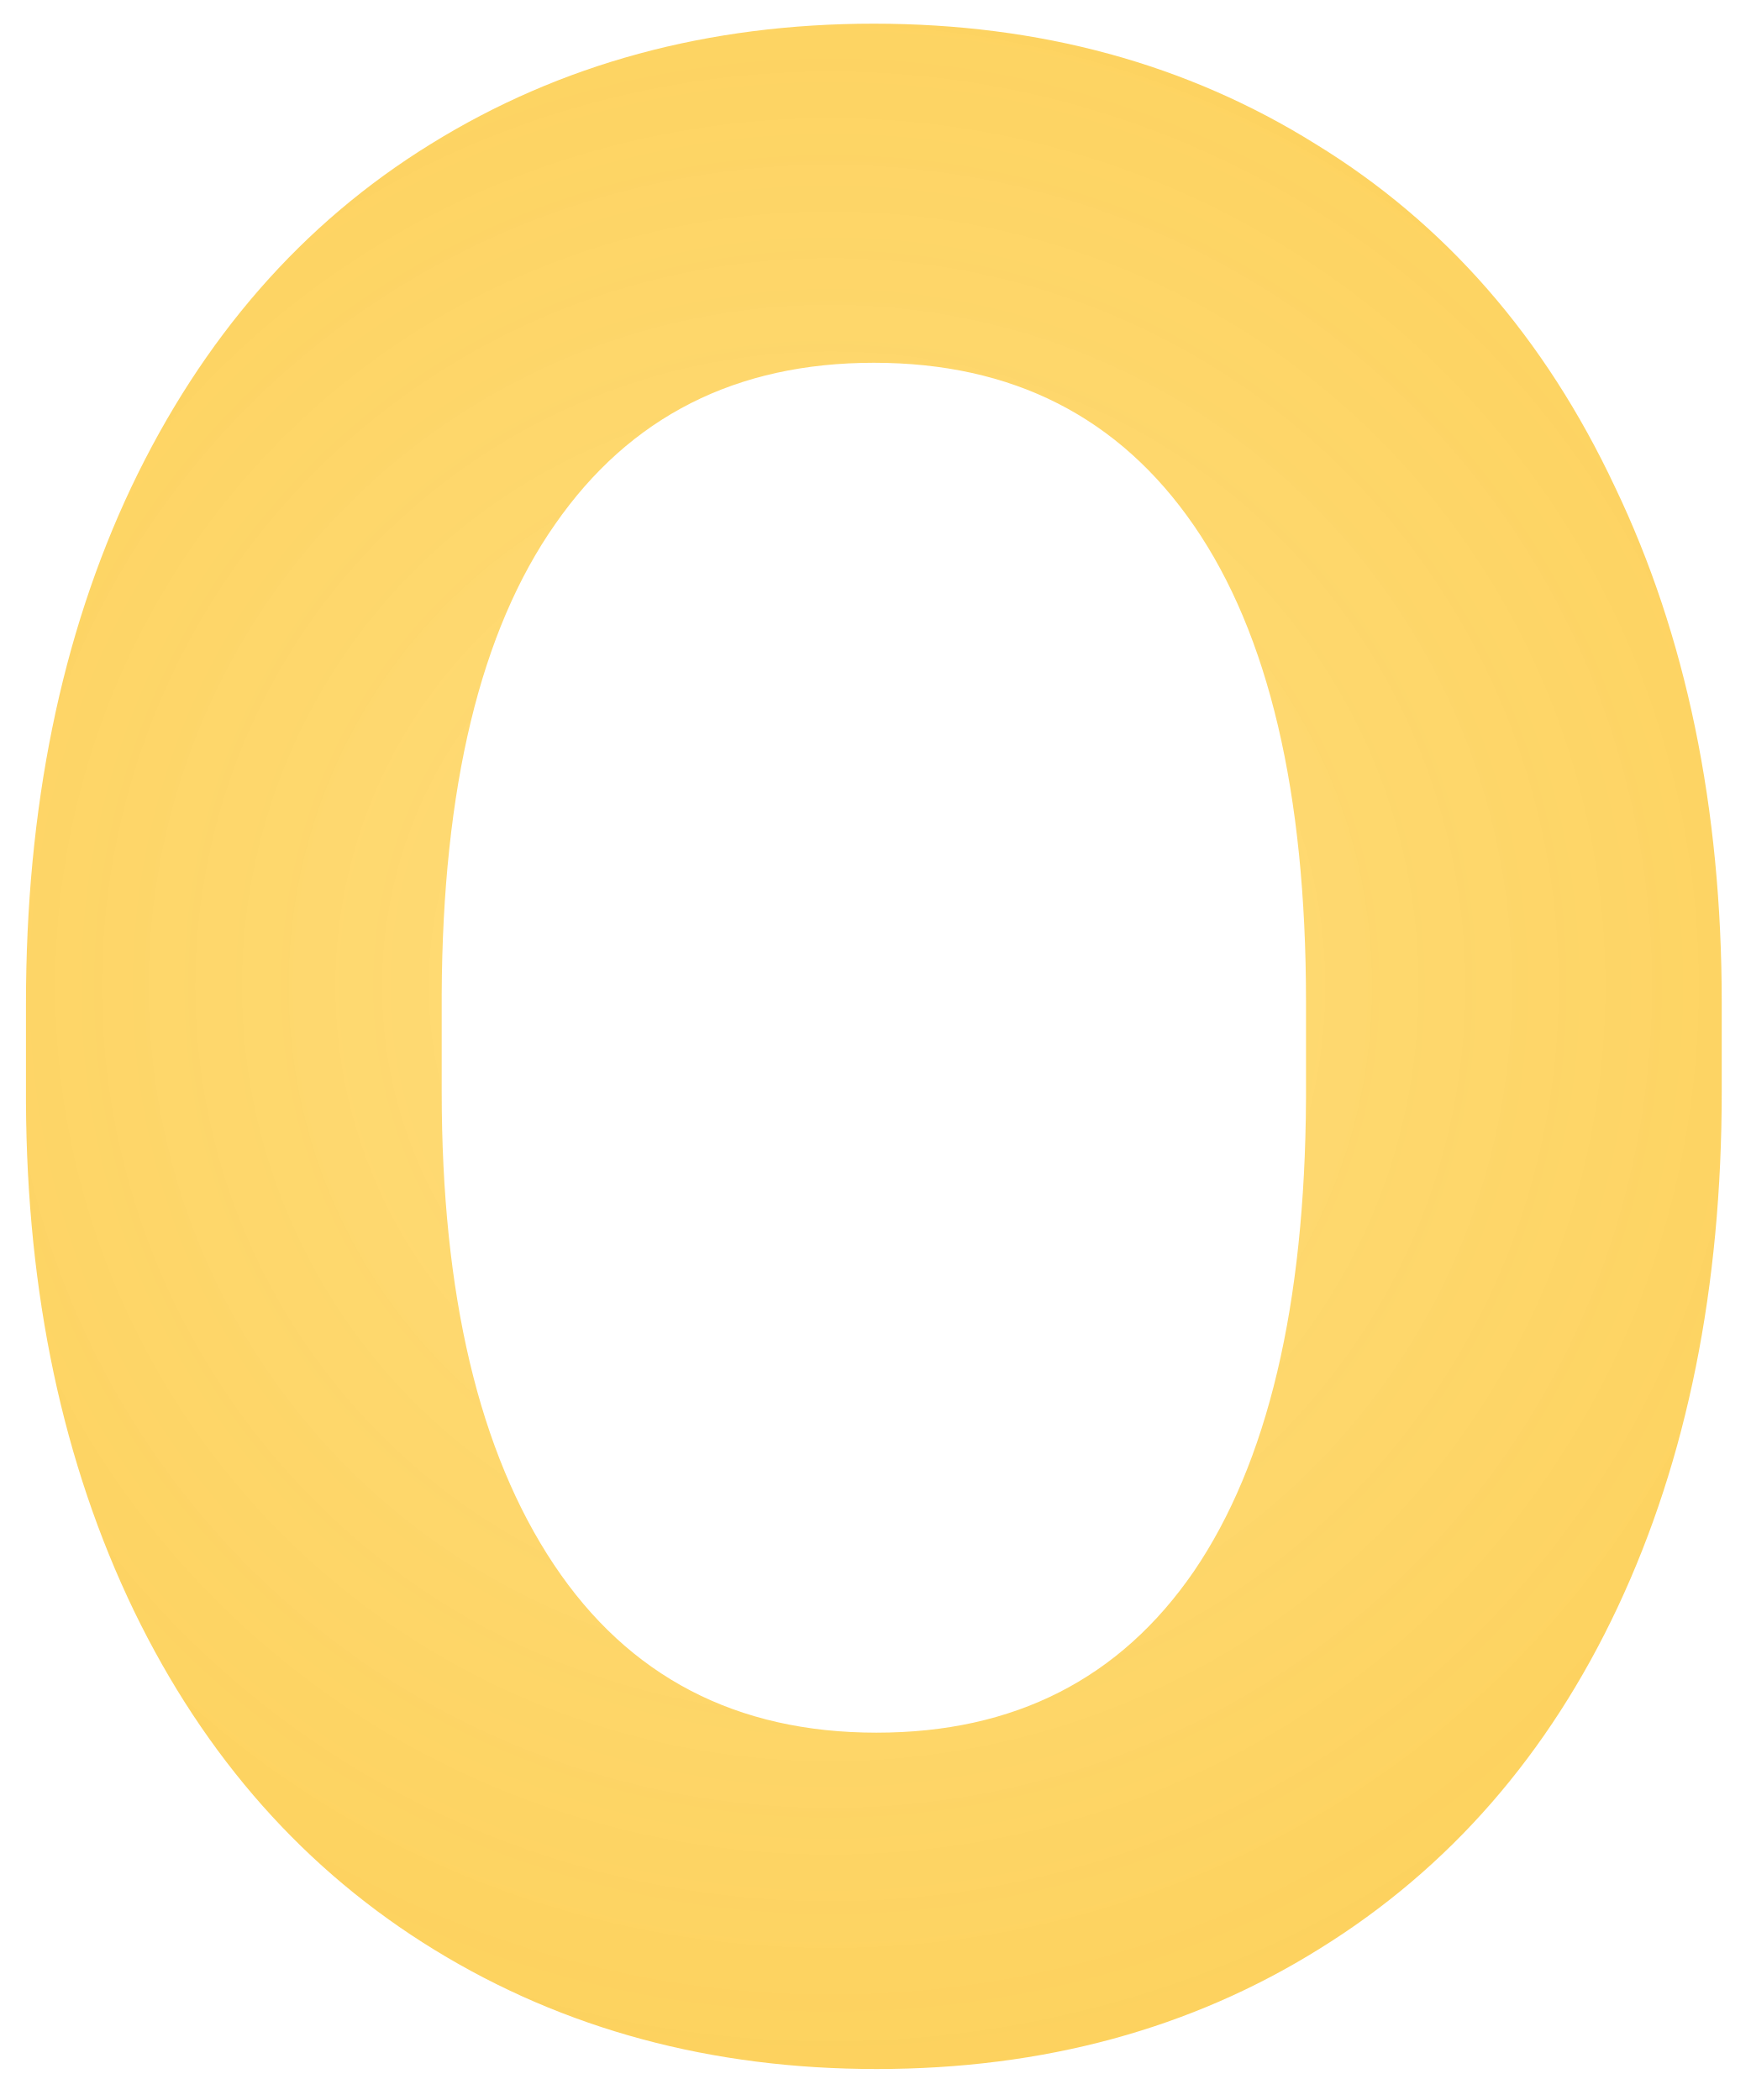
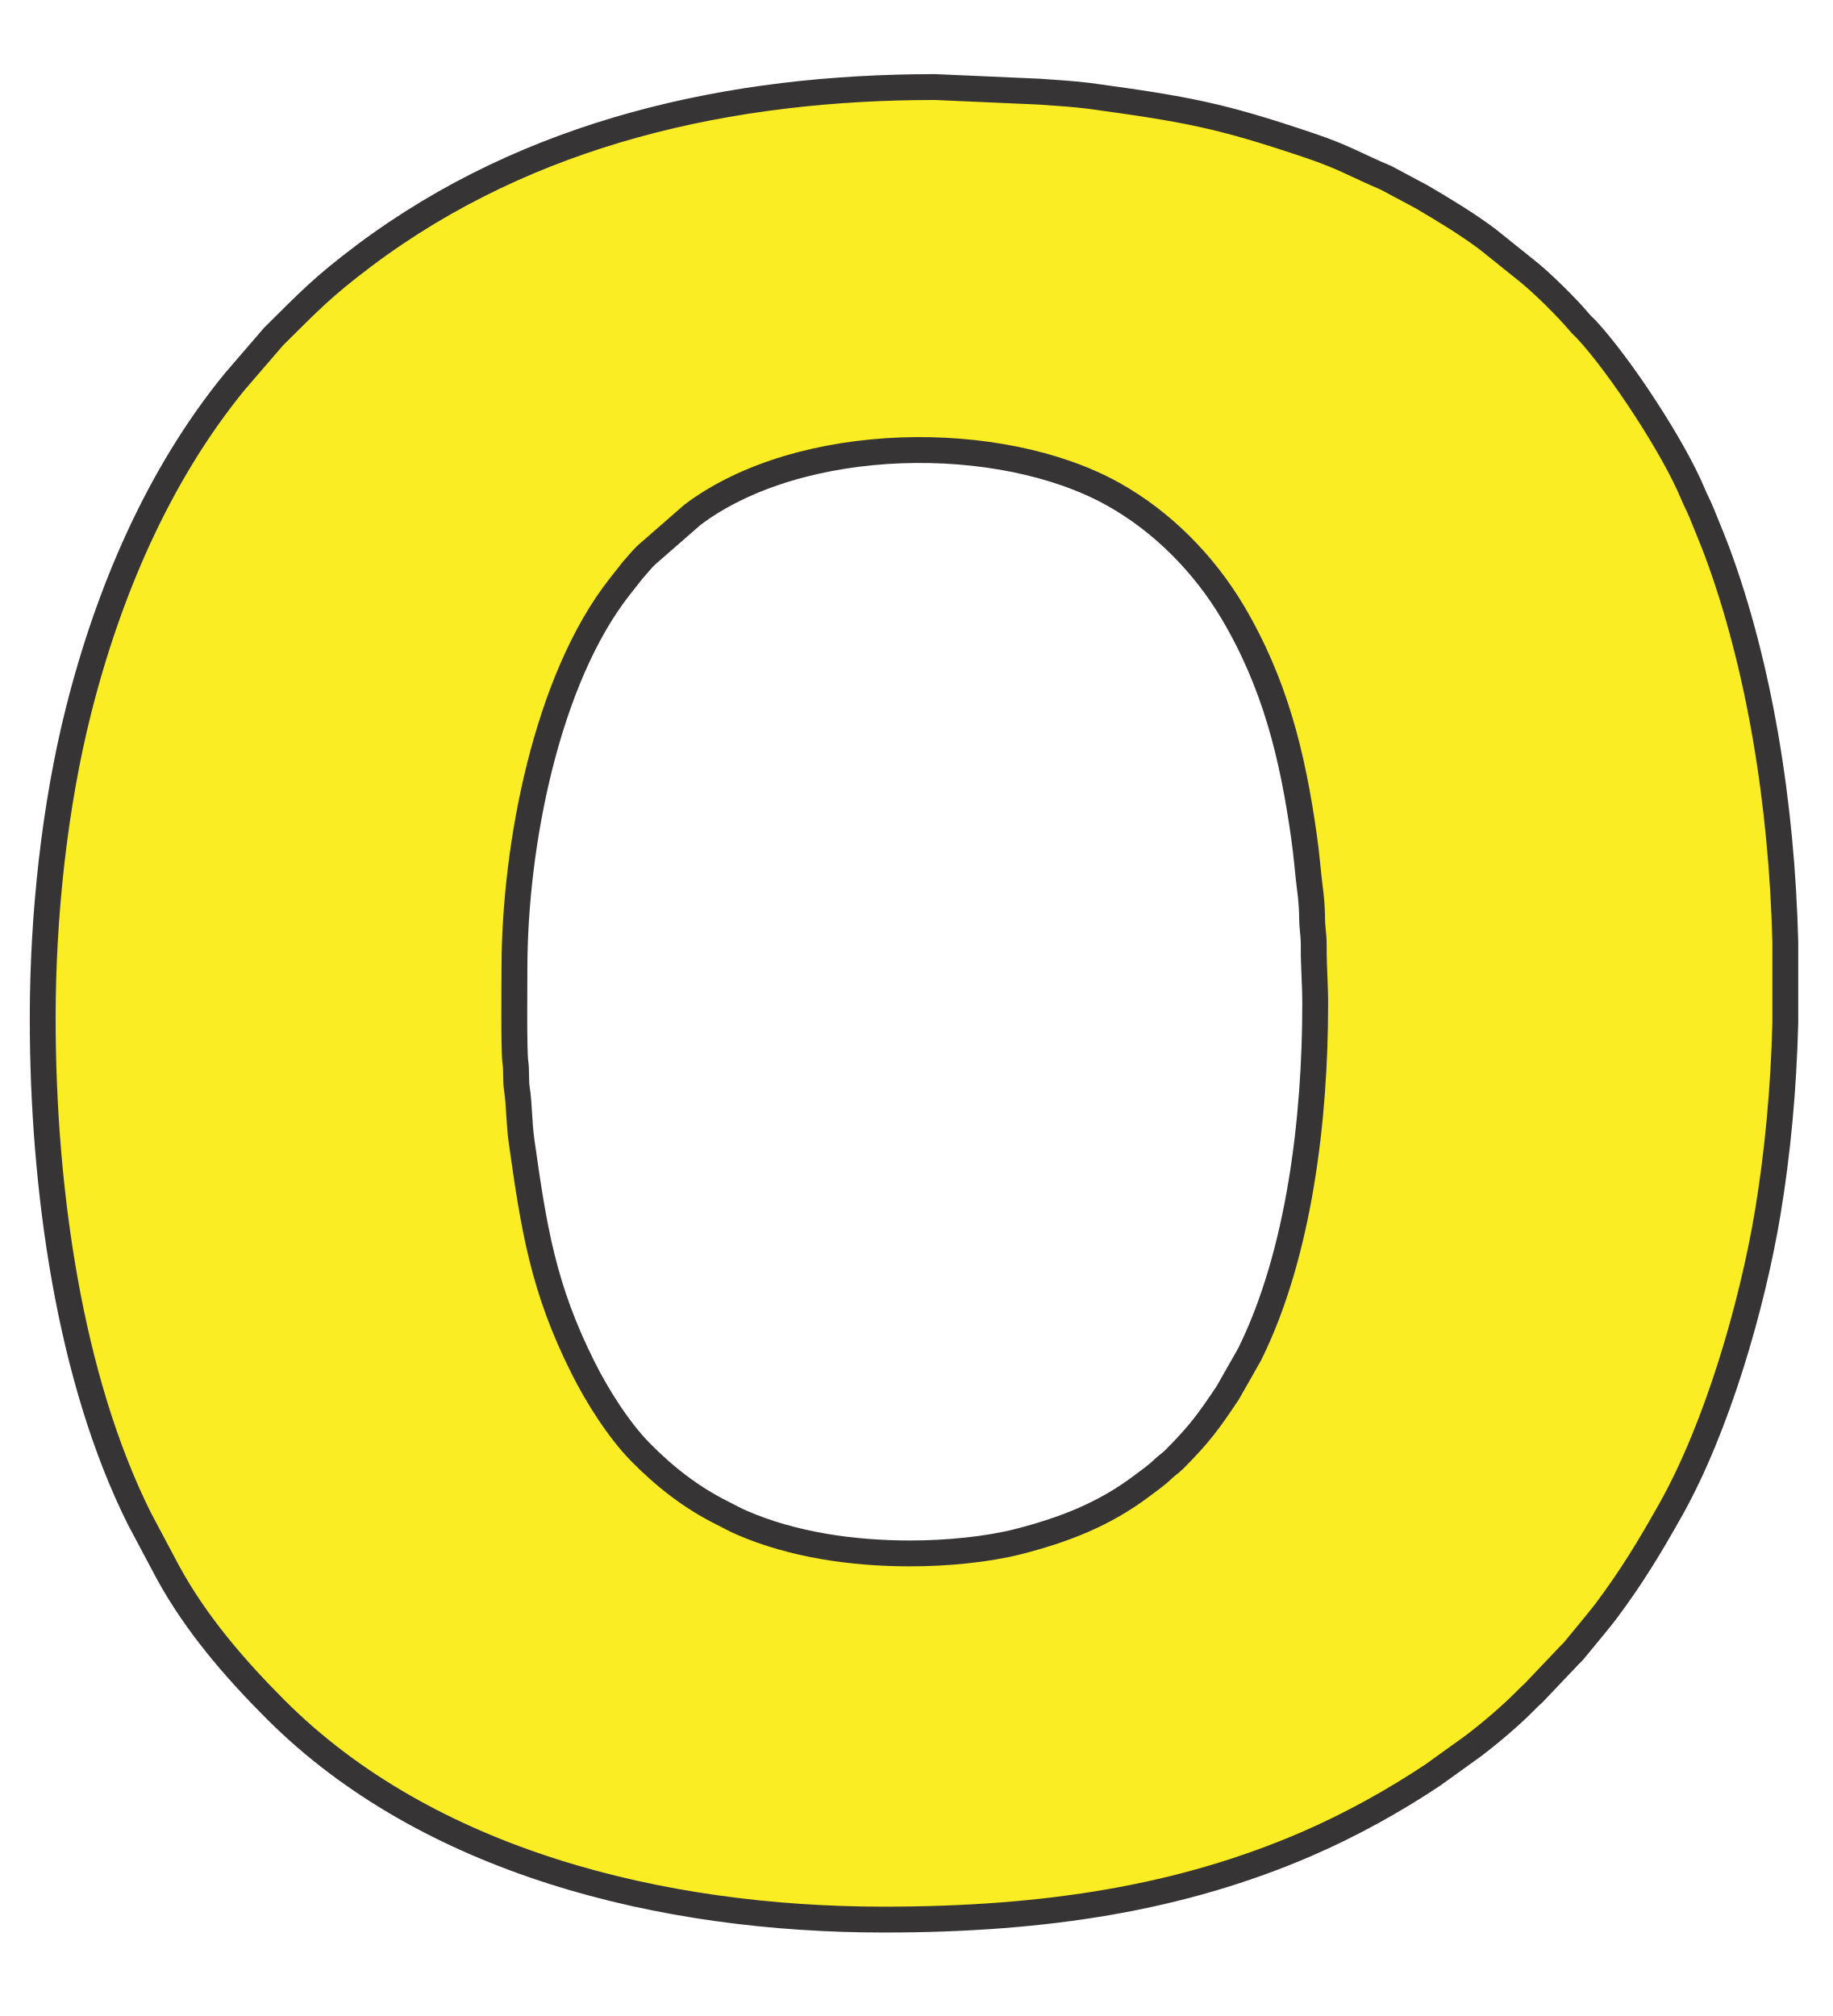
- <svg xmlns="http://www.w3.org/2000/svg" width="30" height="36" viewBox="0 0 30 36" fill="none">
-   <path d="M29.508 18.711C29.508 22.07 28.914 25.016 27.727 27.547C26.539 30.078 24.836 32.031 22.617 33.406C20.414 34.781 17.883 35.469 15.023 35.469C12.195 35.469 9.672 34.789 7.453 33.43C5.234 32.07 3.516 30.133 2.297 27.617C1.078 25.086 0.461 22.18 0.445 18.898V17.211C0.445 13.852 1.047 10.898 2.25 8.352C3.469 5.789 5.18 3.828 7.383 2.469C9.602 1.094 12.133 0.406 14.977 0.406C17.82 0.406 20.344 1.094 22.547 2.469C24.766 3.828 26.477 5.789 27.68 8.352C28.898 10.898 29.508 13.844 29.508 17.188V18.711ZM22.383 17.164C22.383 13.586 21.742 10.867 20.461 9.008C19.18 7.148 17.352 6.219 14.977 6.219C12.617 6.219 10.797 7.141 9.516 8.984C8.234 10.812 7.586 13.5 7.57 17.047V18.711C7.57 22.195 8.211 24.898 9.492 26.82C10.773 28.742 12.617 29.703 15.023 29.703C17.383 29.703 19.195 28.781 20.461 26.938C21.727 25.078 22.367 22.375 22.383 18.828V17.164Z" fill="url(#paint0_diamond)" />
+ <svg xmlns="http://www.w3.org/2000/svg" xml:space="preserve" width="100mm" height="110mm" version="1.1" style="shape-rendering:geometricPrecision; text-rendering:geometricPrecision; image-rendering:optimizeQuality; fill-rule:evenodd; clip-rule:evenodd" viewBox="0 0 10000 11000">
  <defs>
-     <radialGradient id="paint0_diamond" cx="0" cy="0" r="1" gradientUnits="userSpaceOnUse" gradientTransform="translate(14.2424 16.8929) rotate(88.0754) scale(45.1147 45.0815)">
-       <stop stop-color="#FFD458" stop-opacity="0.78" />
-       <stop offset="1" stop-color="#F9BF2E" />
-     </radialGradient>
+     <style type="text/css">
+    
+     .str0 {stroke:#373435;stroke-width:141.11}
+     .fil0 {fill:#FAED23}
+    
+   </style>
  </defs>
+   <g id="Layer_x0020_1">
+     <path class="fil0 str0" d="M4966 8476c-315,0 -640,-47 -917,-167 -38,-16 -72,-36 -107,-53 -171,-85 -316,-199 -447,-332 -119,-121 -237,-307 -315,-464 -216,-431 -267,-756 -334,-1232 -15,-105 -12,-200 -26,-288 -7,-49 -1,-96 -8,-144 -9,-63 -5,-433 -5,-512 0,-668 175,-1576 575,-2084l71 -90c26,-28 44,-53 72,-80l253 -221c590,-444 1680,-456 2295,-113 269,150 495,380 652,643 231,390 327,780 390,1227 14,95 21,197 33,289 6,41 11,111 11,150 0,63 9,89 9,152 -1,116 8,206 8,322 0,619 -85,1360 -358,1911l-120 211c-104,155 -150,220 -290,361 -19,18 -21,19 -41,35 -20,16 -27,25 -45,40 -31,26 -57,45 -91,70 -206,156 -427,241 -677,305 -167,42 -384,64 -588,64zm4775 -3336l0 441c-9,360 -42,711 -96,1037 -86,513 -276,1166 -527,1615 -117,208 -212,366 -356,559 -24,31 -43,54 -68,85l-103 125c-13,17 -23,23 -37,39l-190 200c-16,13 -24,23 -39,37 -83,84 -190,175 -286,248l-221 159c-216,144 -452,274 -690,377 -677,292 -1411,412 -2306,412 -1213,0 -2488,-316 -3317,-1145 -225,-225 -438,-472 -591,-754l-153 -288c-382,-764 -528,-1800 -528,-2732 0,-562 65,-1159 195,-1676 163,-648 436,-1287 853,-1797l212 -246c198,-196 264,-268 496,-443 902,-676 1998,-918 3113,-918l567 25c97,7 188,12 273,23 535,73 718,107 1203,271 189,63 261,111 417,176l193 103c121,71 249,148 361,232l207 166c87,68 226,206 295,288 13,16 24,24 38,39 181,195 476,642 582,899 17,40 31,65 45,99 29,72 58,141 85,212 233,628 354,1384 373,2132z" />
+   </g>
</svg>
